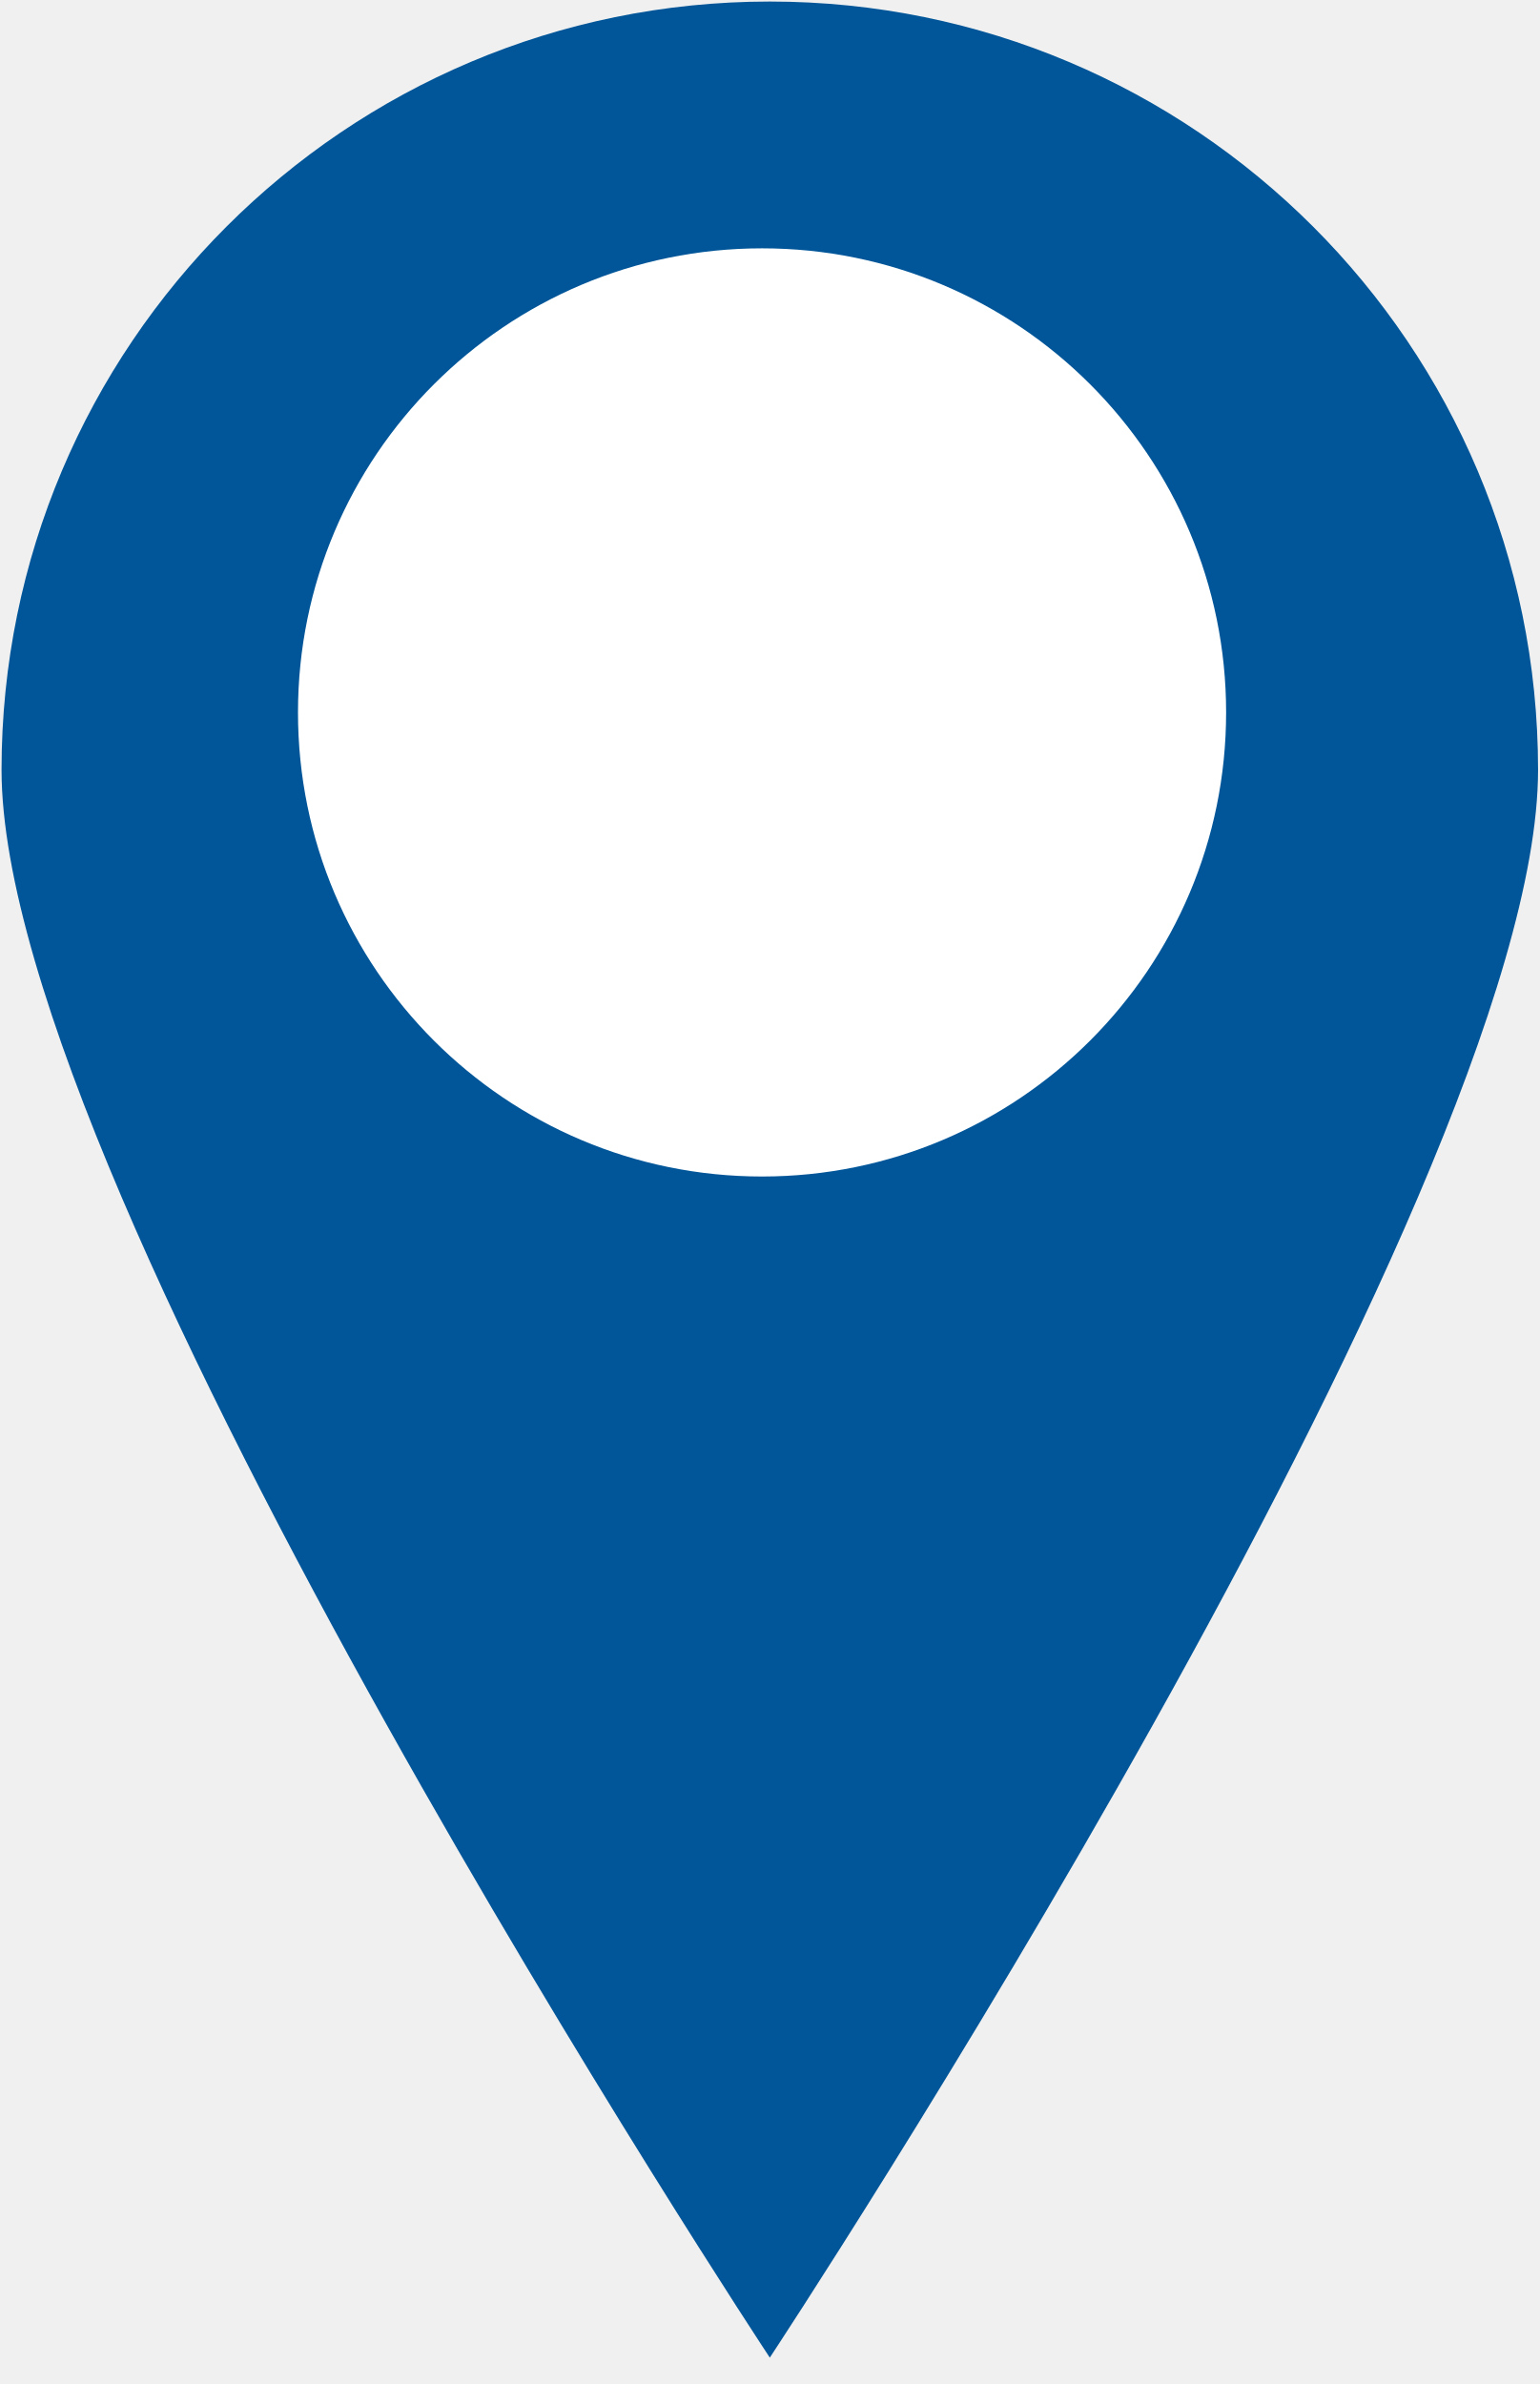
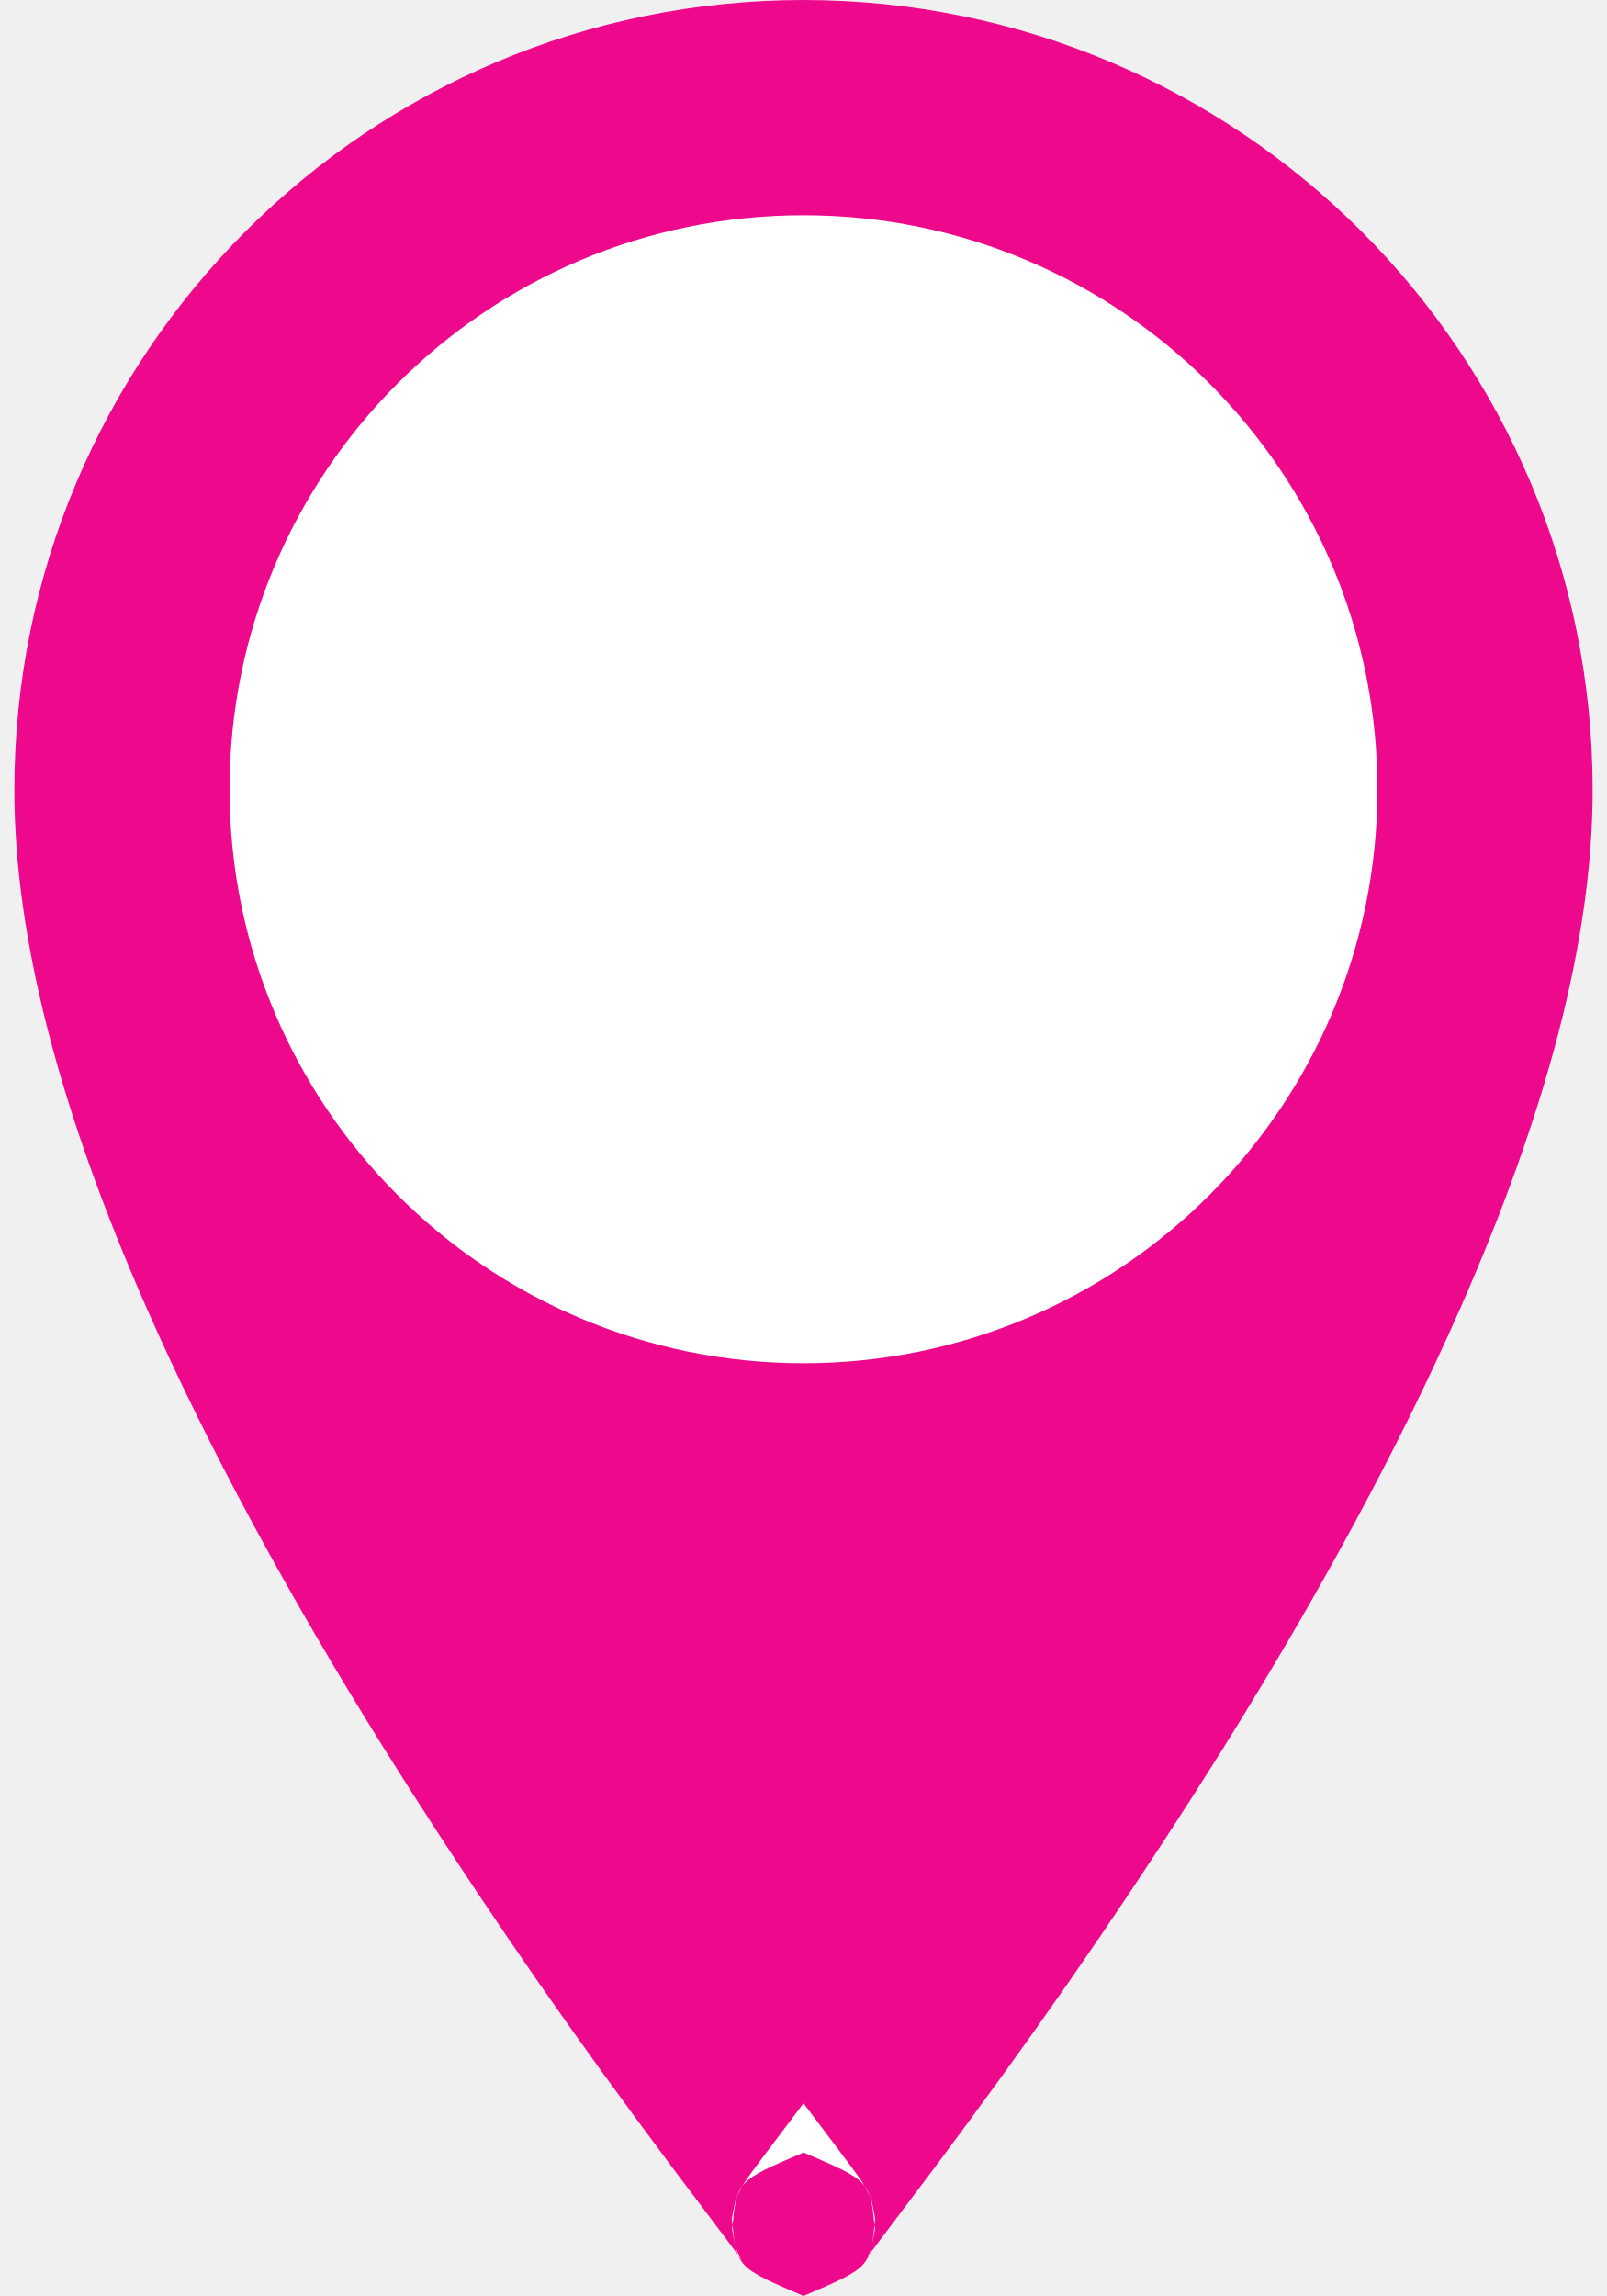
- <svg xmlns="http://www.w3.org/2000/svg" width="31" height="48" viewBox="0 0 31 48">
-   <g fill="none" fill-rule="evenodd">
-     <path fill="#005699" d="M30.969 15.5c0 8.547-15.469 31.969-15.469 31.969S.031 24.047.031 15.5C.031 6.957 6.955.031 15.5.031c8.543 0 15.469 6.926 15.469 15.469z" />
-     <path fill="#FFF" d="M24.688 14.344c0 5.16-4.186 9.344-9.344 9.344A9.343 9.343 0 0 1 6 14.344C6 9.186 10.183 5 15.344 5c5.158 0 9.344 4.186 9.344 9.344z" />
+ <svg xmlns="http://www.w3.org/2000/svg" xmlns:xlink="http://www.w3.org/1999/xlink" width="28" height="40" viewBox="0 0 28 40">
+   <defs>
+     <path id="a" d="M30.506 47.313c.21.279.313.416.393.526.057.078.099.138.134.192.037.058.037.058.105.192.05.104.05.104.11.433-.082.846-.082.846-1.248 1.344-1.166-.498-1.166-.498-1.249-1.344.061-.329.061-.329.111-.433.068-.134.068-.134.105-.192.035-.054.077-.114.134-.192.08-.11.183-.247.393-.526l.506-.67.506.67zM30 47.5c-1.163.497-1.163.497-1.245 1.339.06.322.06.322.106.416.054.107.054.107.066.124a28.947 28.947 0 0 0-.416-.56c-.705-.933-.946-1.254-1.42-1.898a102.35 102.35 0 0 1-4.4-6.46c-1.656-2.655-3.055-5.22-4.129-7.656-1.495-3.393-2.312-6.426-2.312-9.04C16.25 16.163 22.406 10 30 10s13.75 6.163 13.75 13.765c0 2.614-.817 5.647-2.312 9.04-1.074 2.436-2.473 5.001-4.128 7.656a102.35 102.35 0 0 1-4.402 6.46c-.473.644-.714.965-1.419 1.899-.2.265-.298.395-.366.489.062-.148.062-.148.122-.47-.082-.842-.082-.842-1.245-1.339zm0-13.75c5.523 0 10-4.477 10-10s-4.477-10-10-10-10 4.477-10 10 4.477 10 10 10z" />
+   </defs>
+   <g fill="none" fill-rule="evenodd" transform="translate(-16 -10)">
+     <path d="M0 0h60v60H0z" />
+     <path fill="#FFF" d="M30 33.75c-5.523 0-10-4.477-10-10s4.477-10 10-10 10 4.477 10 10-4.477 10-10 10z" />
+     <mask id="b" fill="#fff">
+       <use xlink:href="#a" />
+     </mask>
+     <use fill="#FFF" fill-rule="nonzero" xlink:href="#a" />
+     <g fill="#ED088C" mask="url(#b)">
+       <path d="M0 0h60v60H0z" />
+     </g>
  </g>
</svg>
